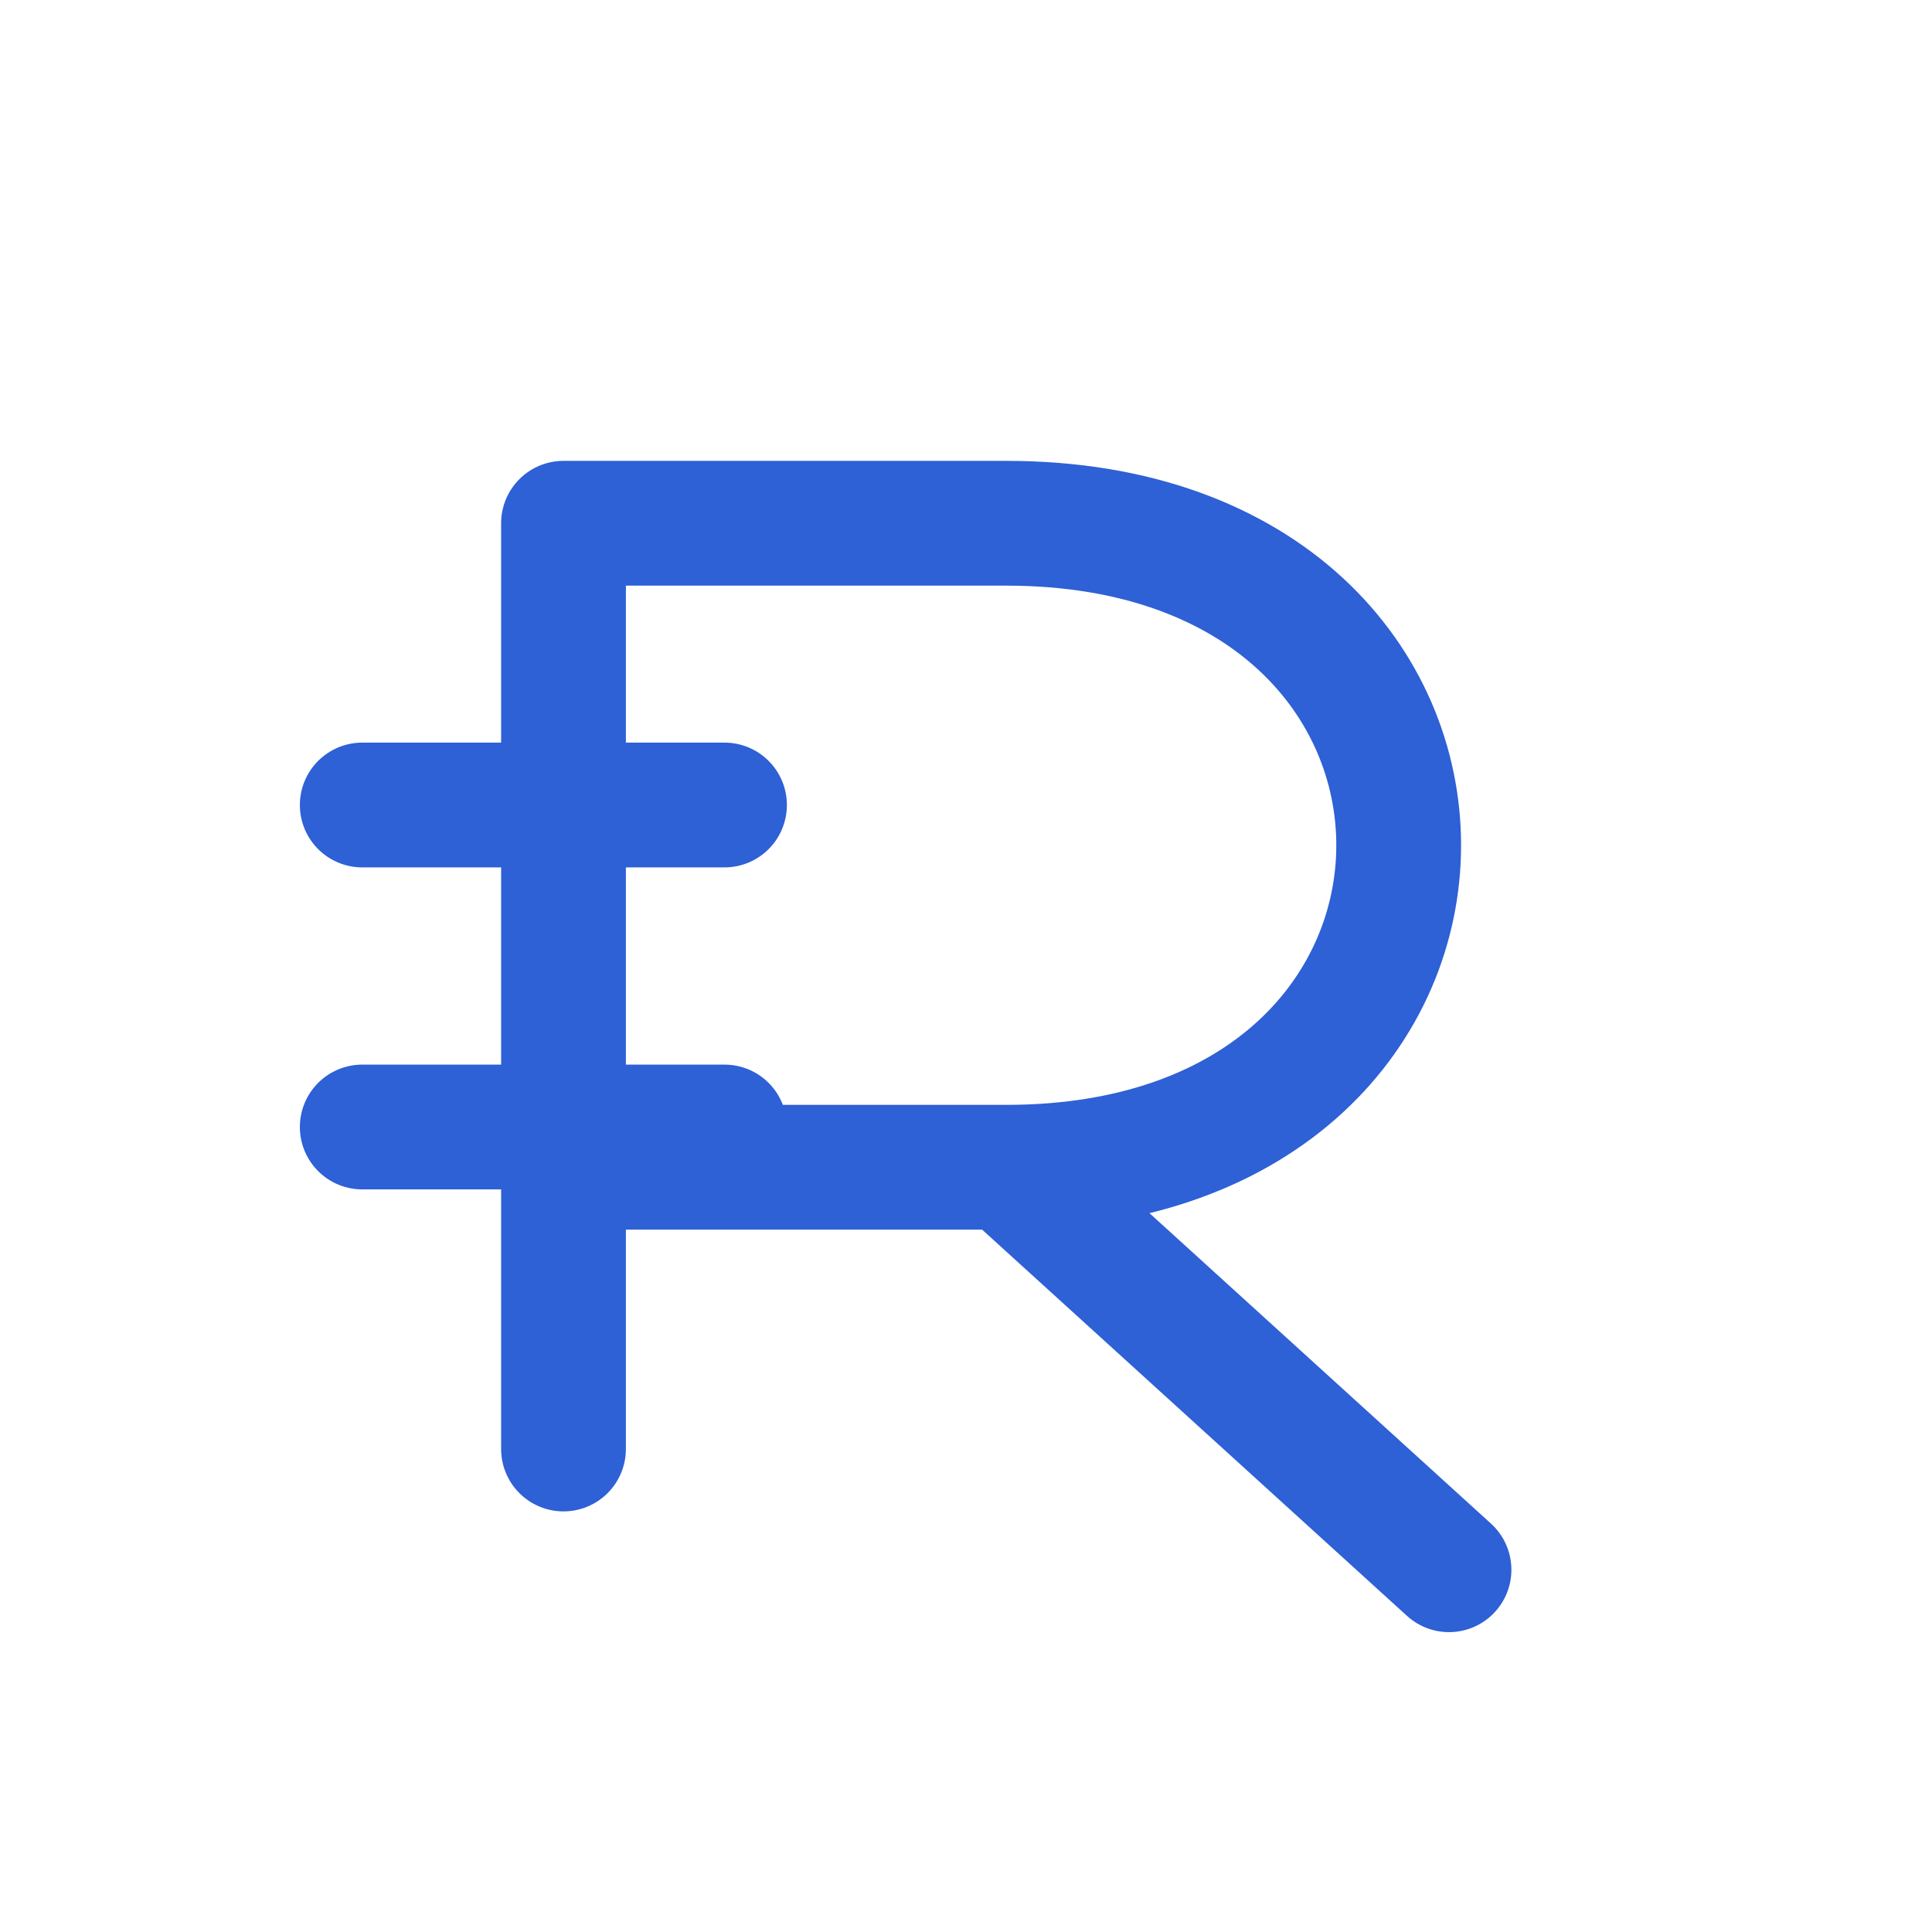
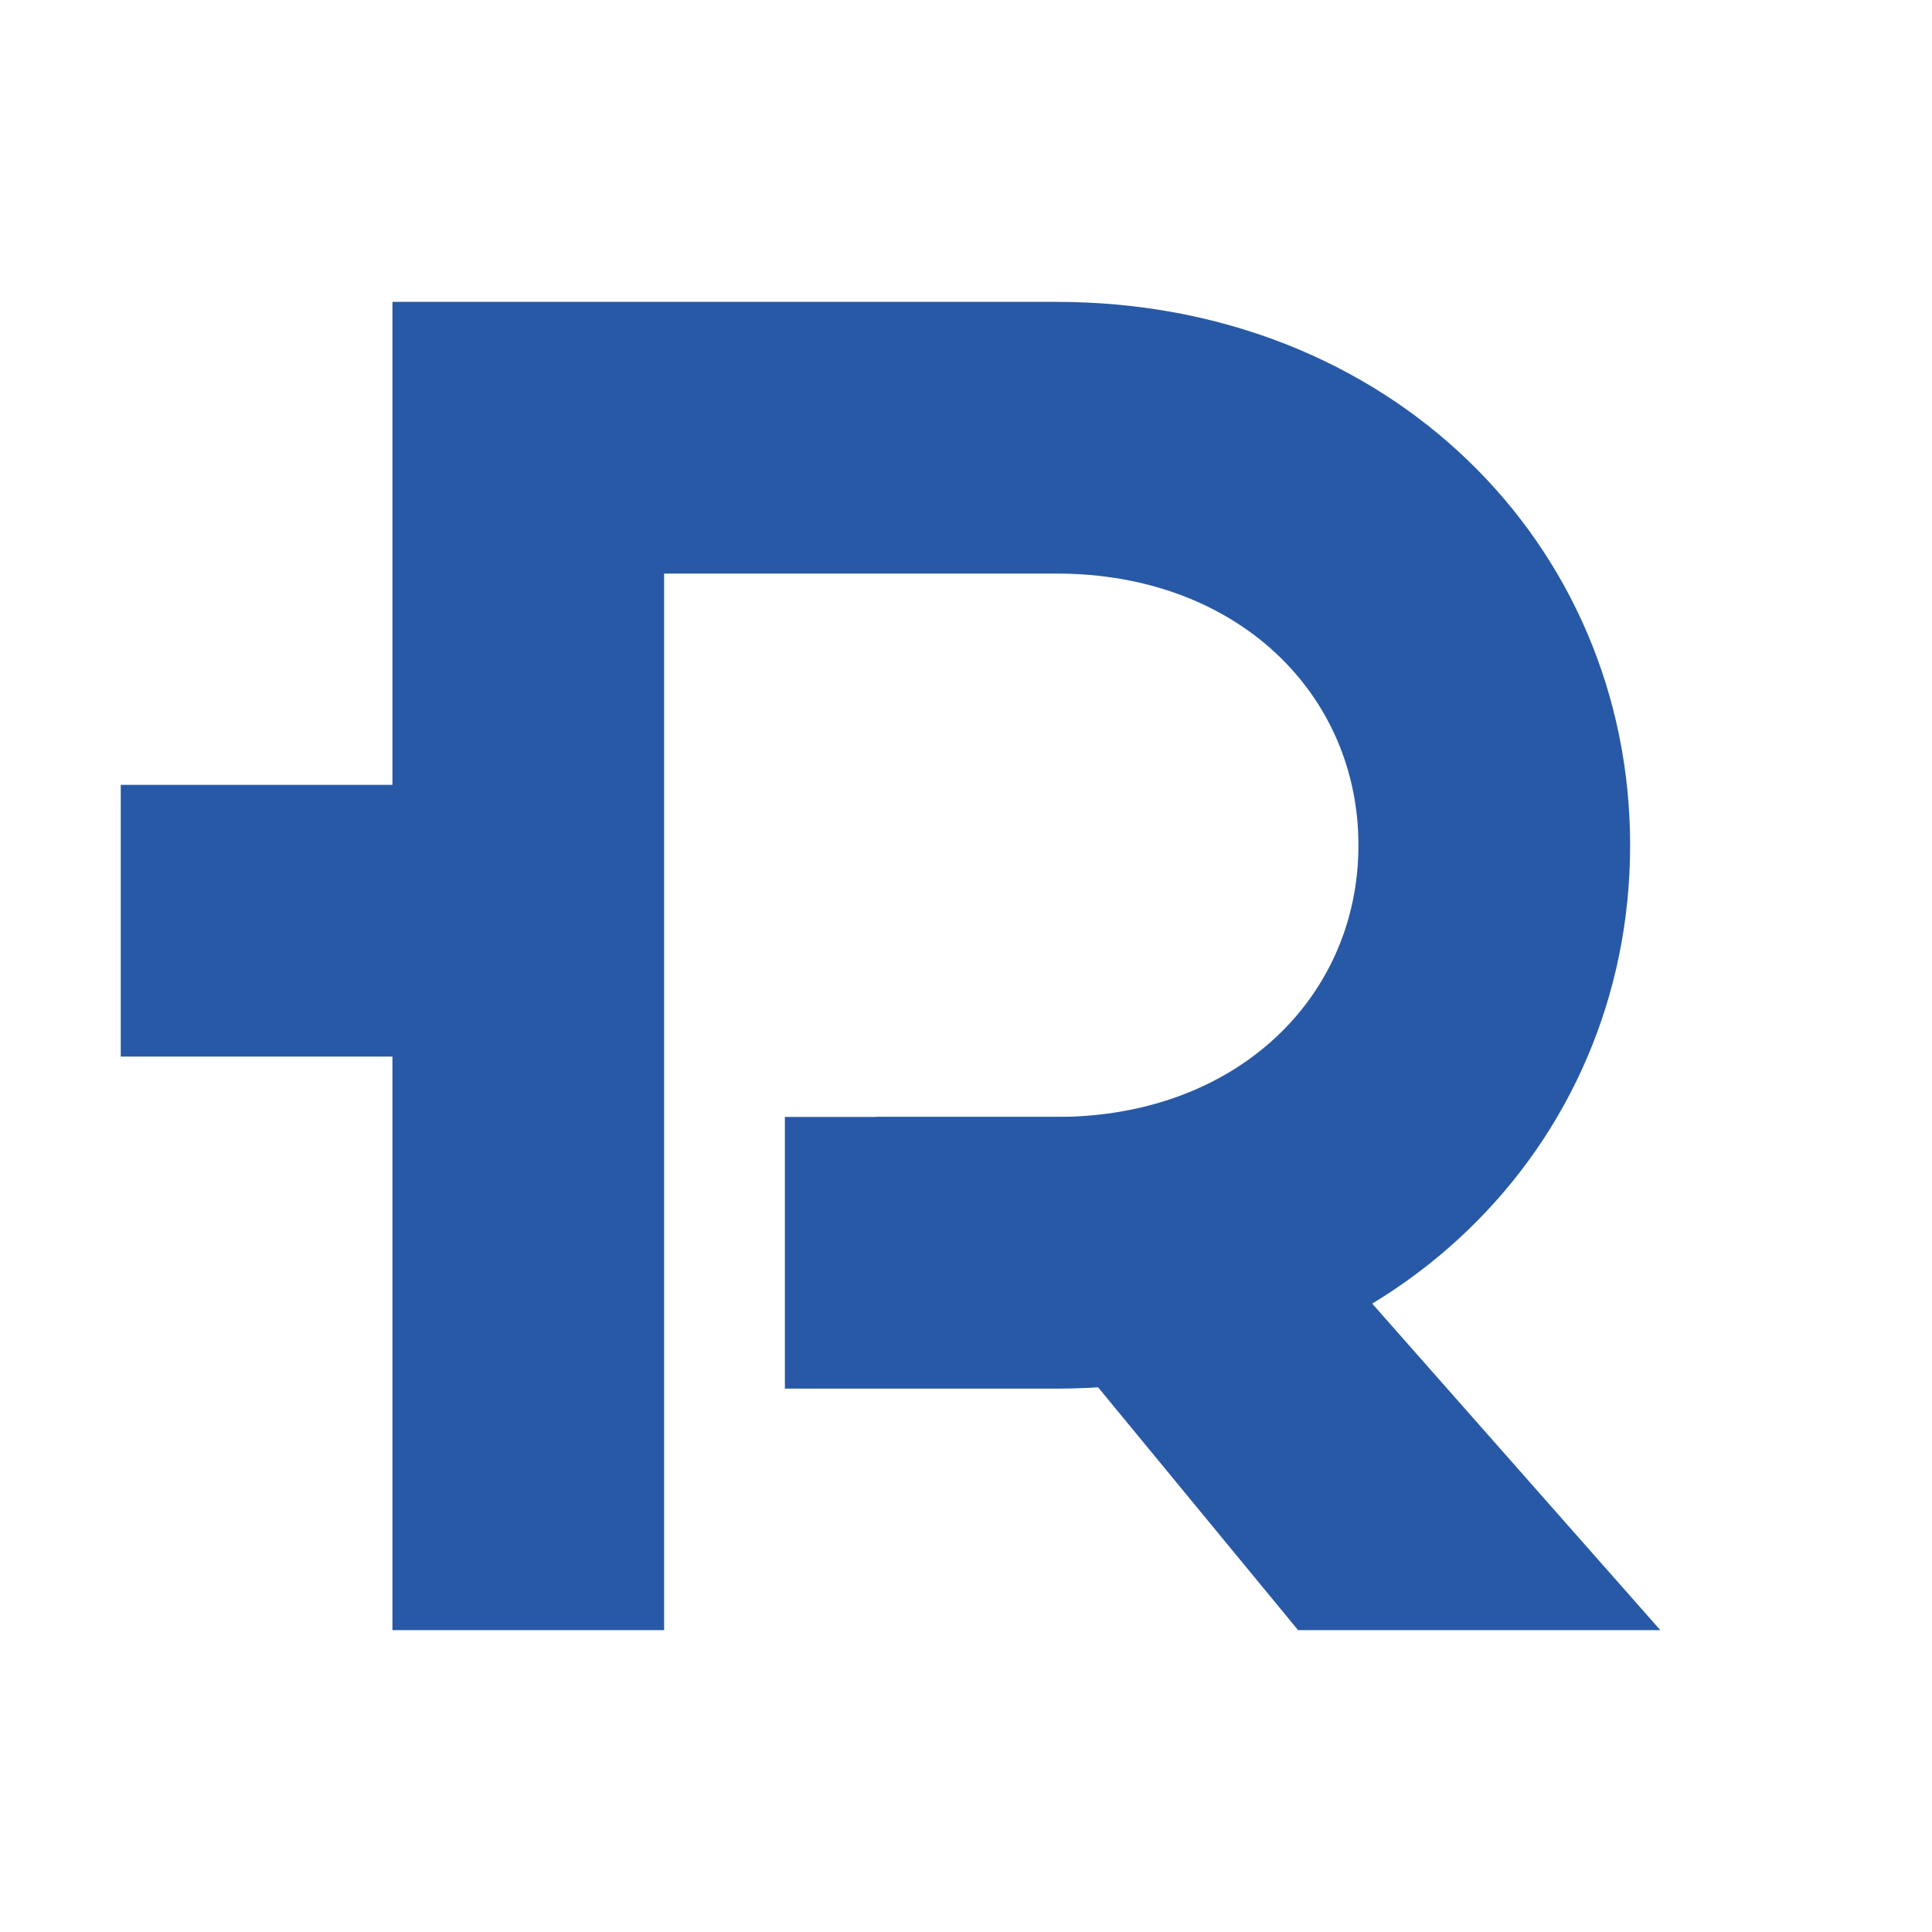
- <svg xmlns="http://www.w3.org/2000/svg" viewBox="0 0 48 48">
-   <rect width="48" height="48" rx="11" fill="none" />
-   <g fill="none" stroke="#2e60d6" stroke-width="3.1" stroke-linecap="round" stroke-linejoin="round">
-     <path d="M14 36V13h11c13 0 13 16 0 16H14m11 0 11 10" />
-     <path d="M9 20h9m-9 8h9" />
+ <svg xmlns="http://www.w3.org/2000/svg" viewBox="0 0 64 64">
+   <g color="#2859a6" fill="currentColor">
+     <path d="M13 10h22c11 0 19 8 19 18S46 46 35 46H26v-9h9c6 0 10-4 10-9s-4-9-10-9H22v35h-9V35H4v-9h9V10Z" />
+     <path d="M29 37h11l15 17H43L29 37Z" />
  </g>
</svg>
